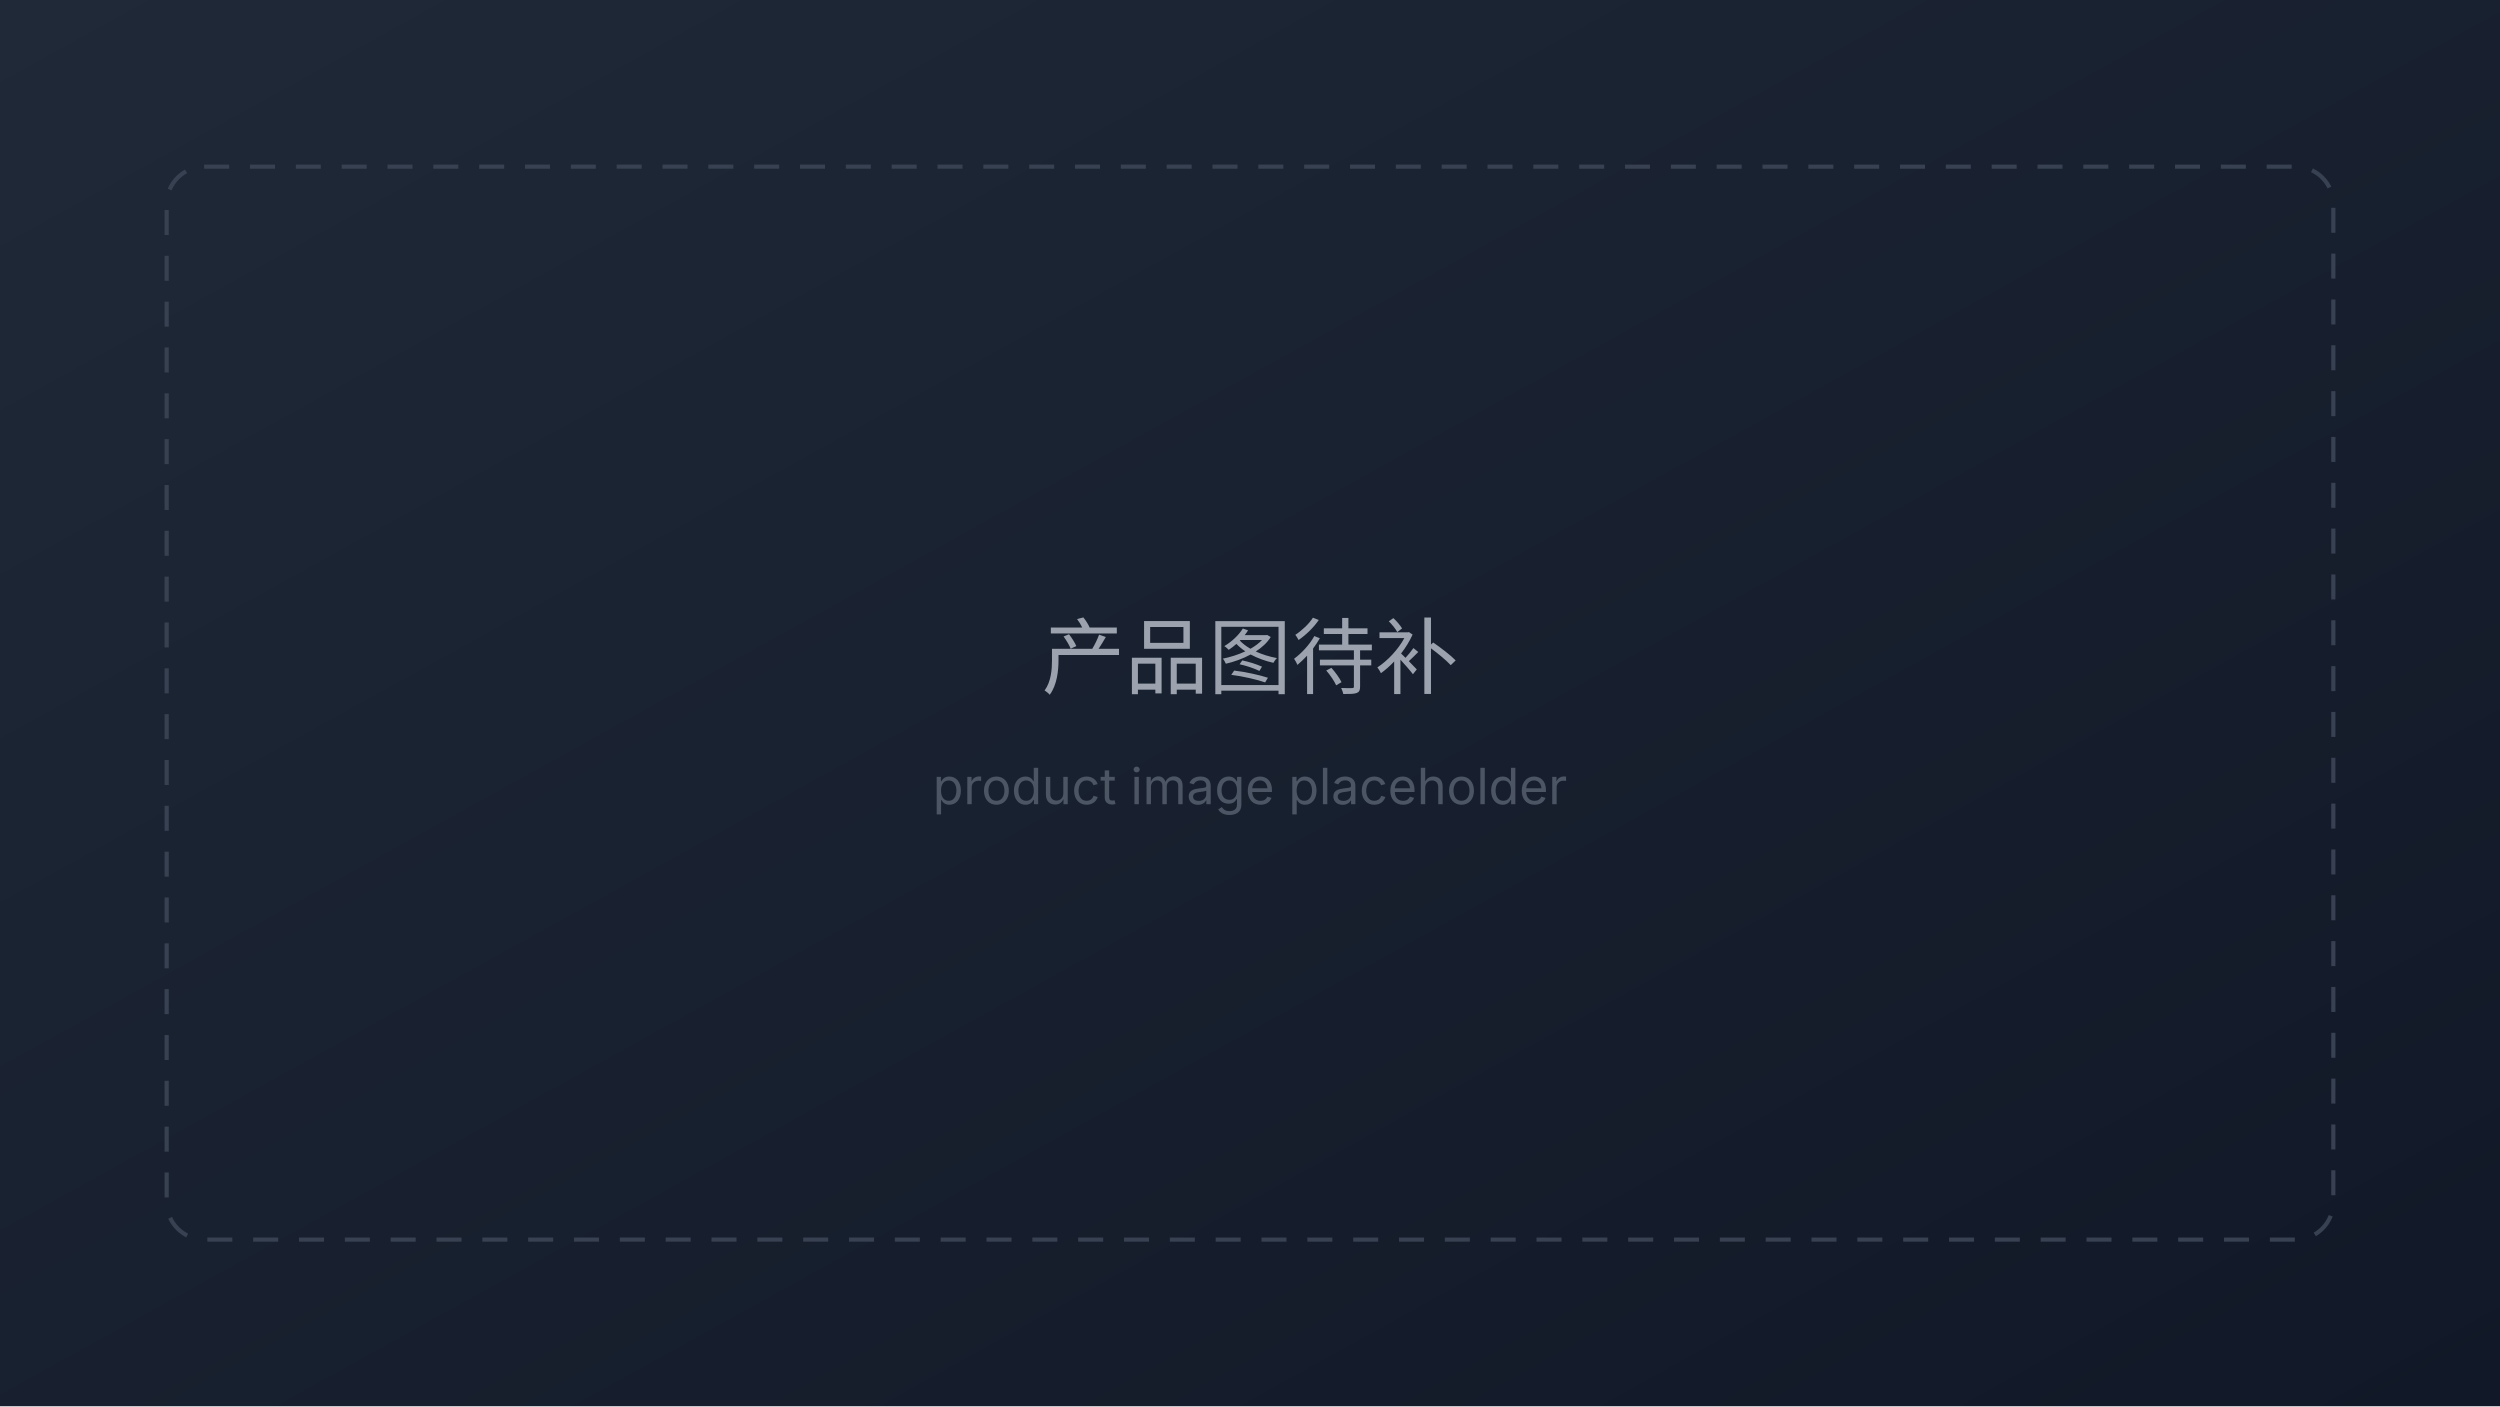
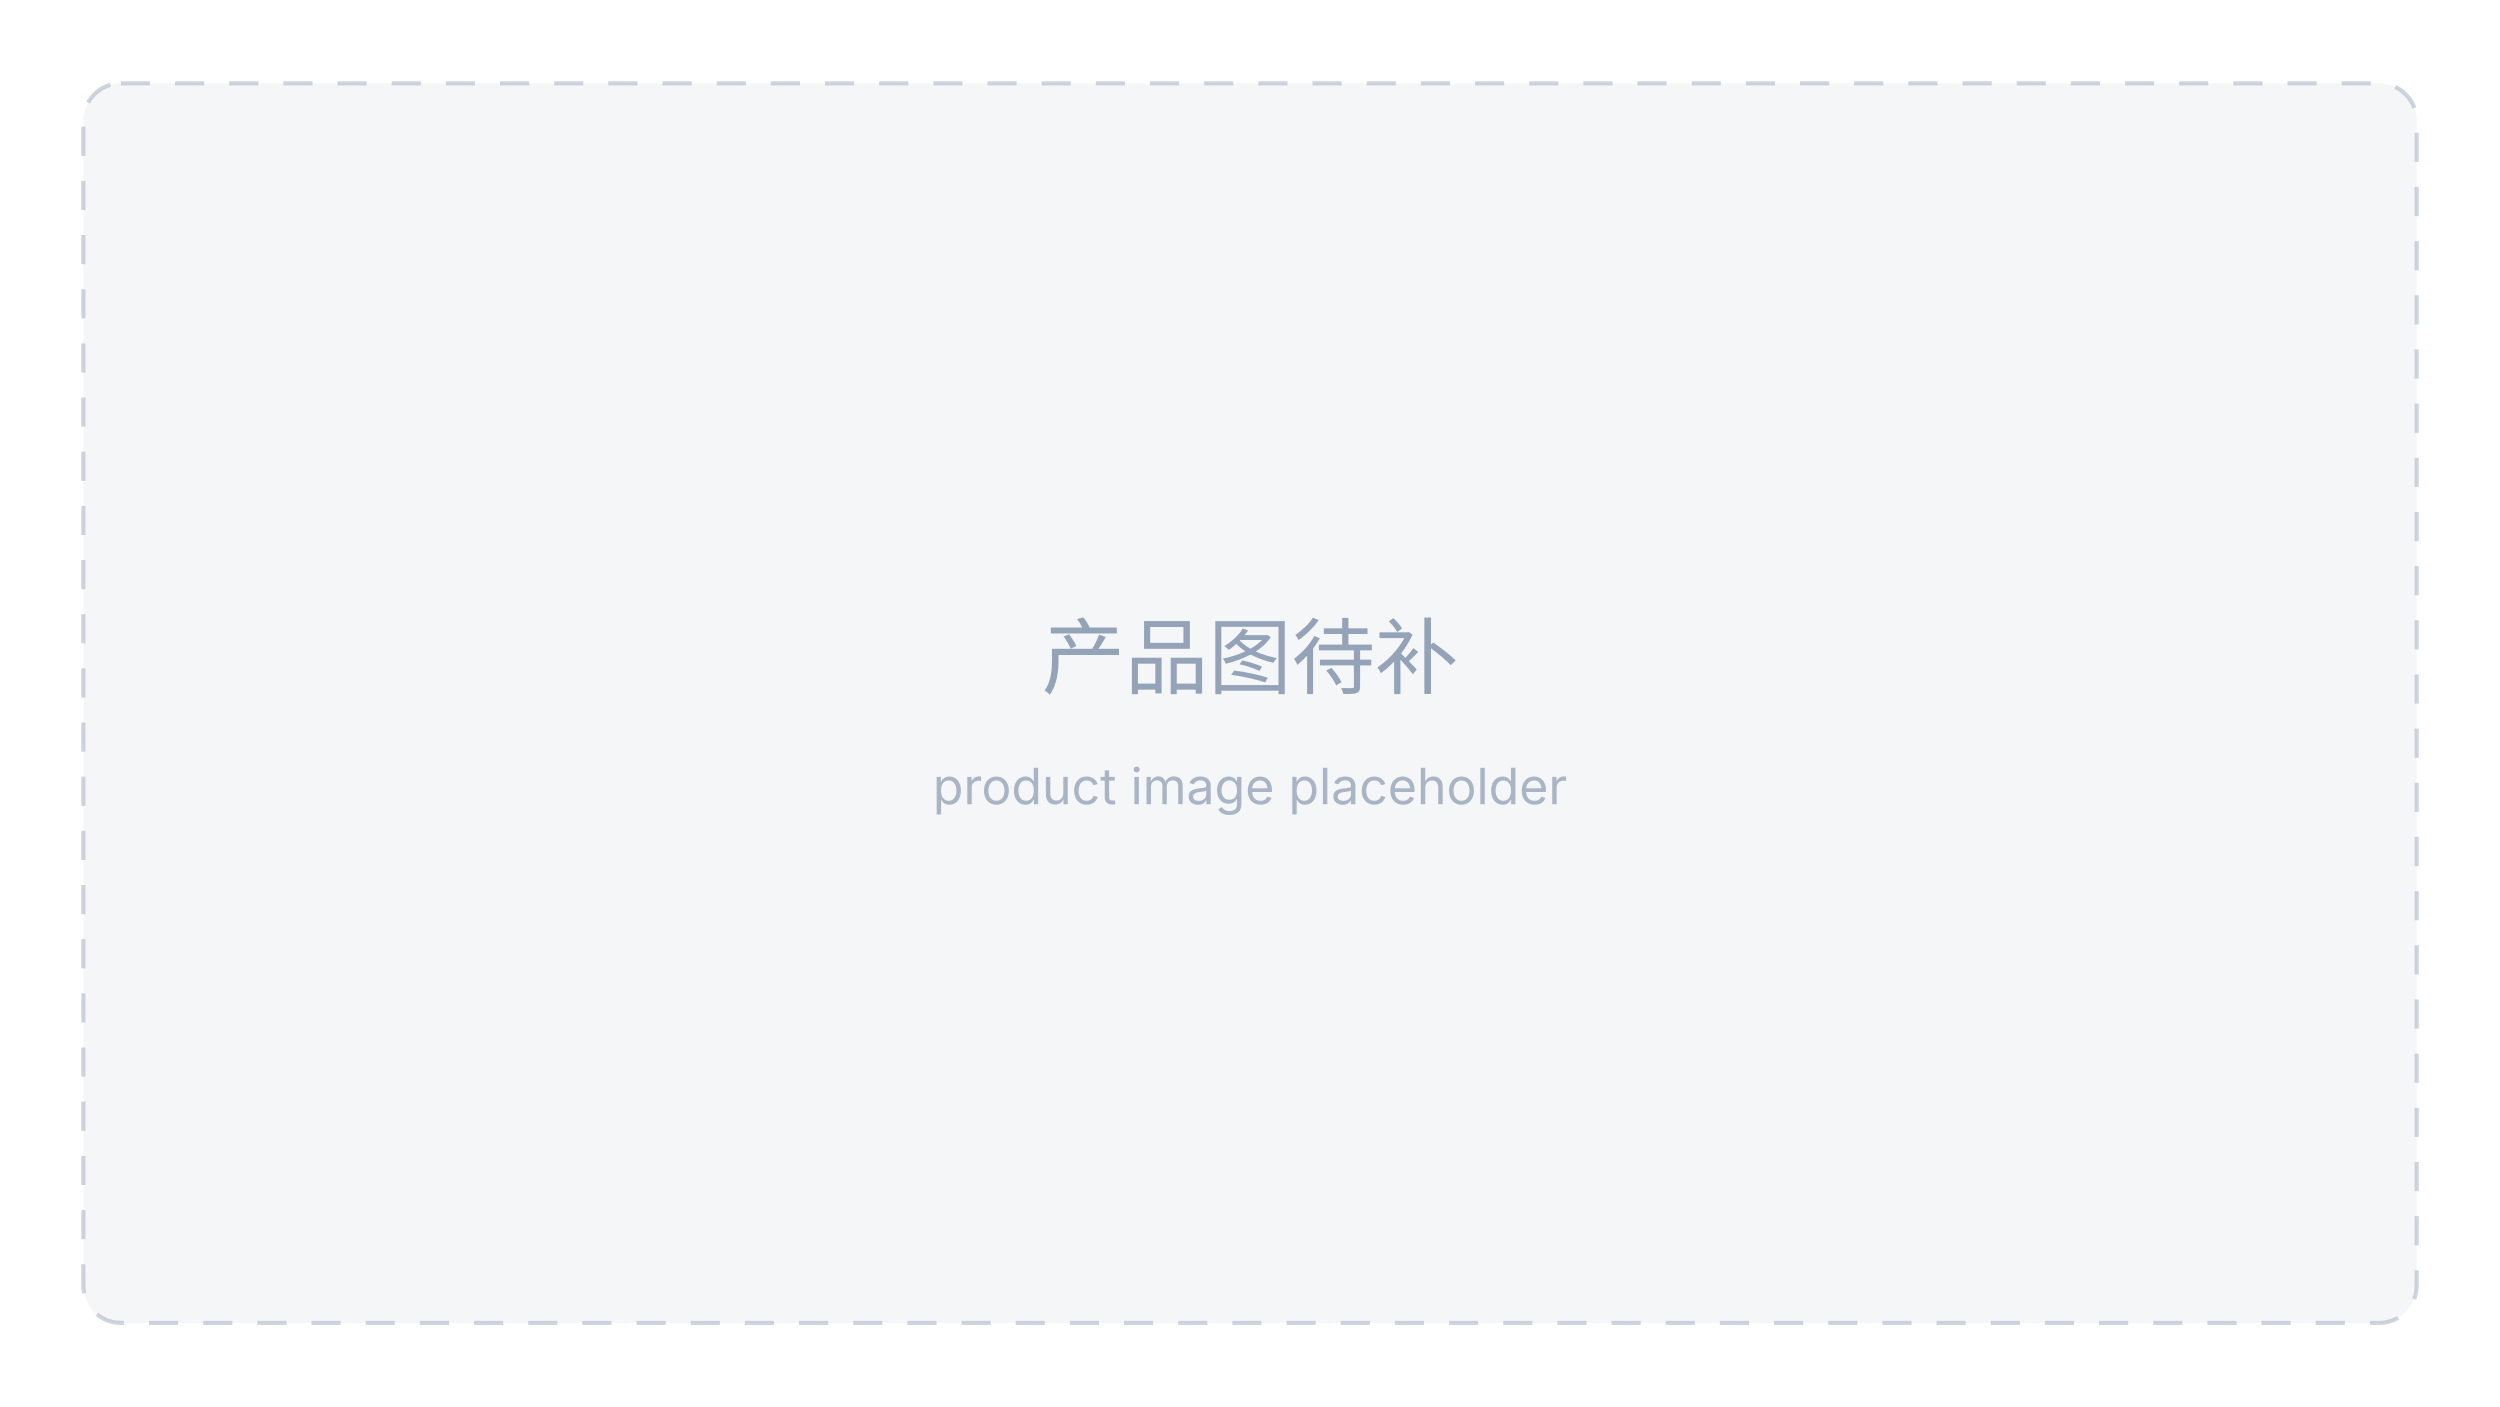
<svg xmlns="http://www.w3.org/2000/svg" viewBox="0 0 1200 675" role="img" aria-label="产品图待补">
-   <defs>
-     <linearGradient id="bg" x1="0" y1="0" x2="1" y2="1">
-       <stop offset="0" stop-color="#1f2937" />
-       <stop offset="1" stop-color="#111827" />
-     </linearGradient>
-   </defs>
-   <rect width="1200" height="675" fill="url(#bg)" />
-   <g fill="none" stroke="#374151" stroke-width="2">
-     <rect x="80" y="80" width="1040" height="515" rx="18" stroke-dasharray="12 10" />
-   </g>
-   <text x="600" y="330" text-anchor="middle" fill="#9ca3af" font-family="-apple-system, sans-serif" font-size="40">
+   <rect x="40" y="40" width="1120" height="595" rx="18" fill="rgba(148,163,184,0.10)" stroke="rgba(148,163,184,0.45)" stroke-width="2" stroke-dasharray="14 12" />
+   <text x="600" y="330" text-anchor="middle" fill="#94a3b8" font-family="-apple-system, BlinkMacSystemFont, sans-serif" font-size="40">
    产品图待补
  </text>
-   <text x="600" y="386" text-anchor="middle" fill="#4b5563" font-family="-apple-system, sans-serif" font-size="24">
+   <text x="600" y="386" text-anchor="middle" fill="#a9b4c4" font-family="-apple-system, BlinkMacSystemFont, sans-serif" font-size="24">
    product image placeholder
  </text>
</svg>
